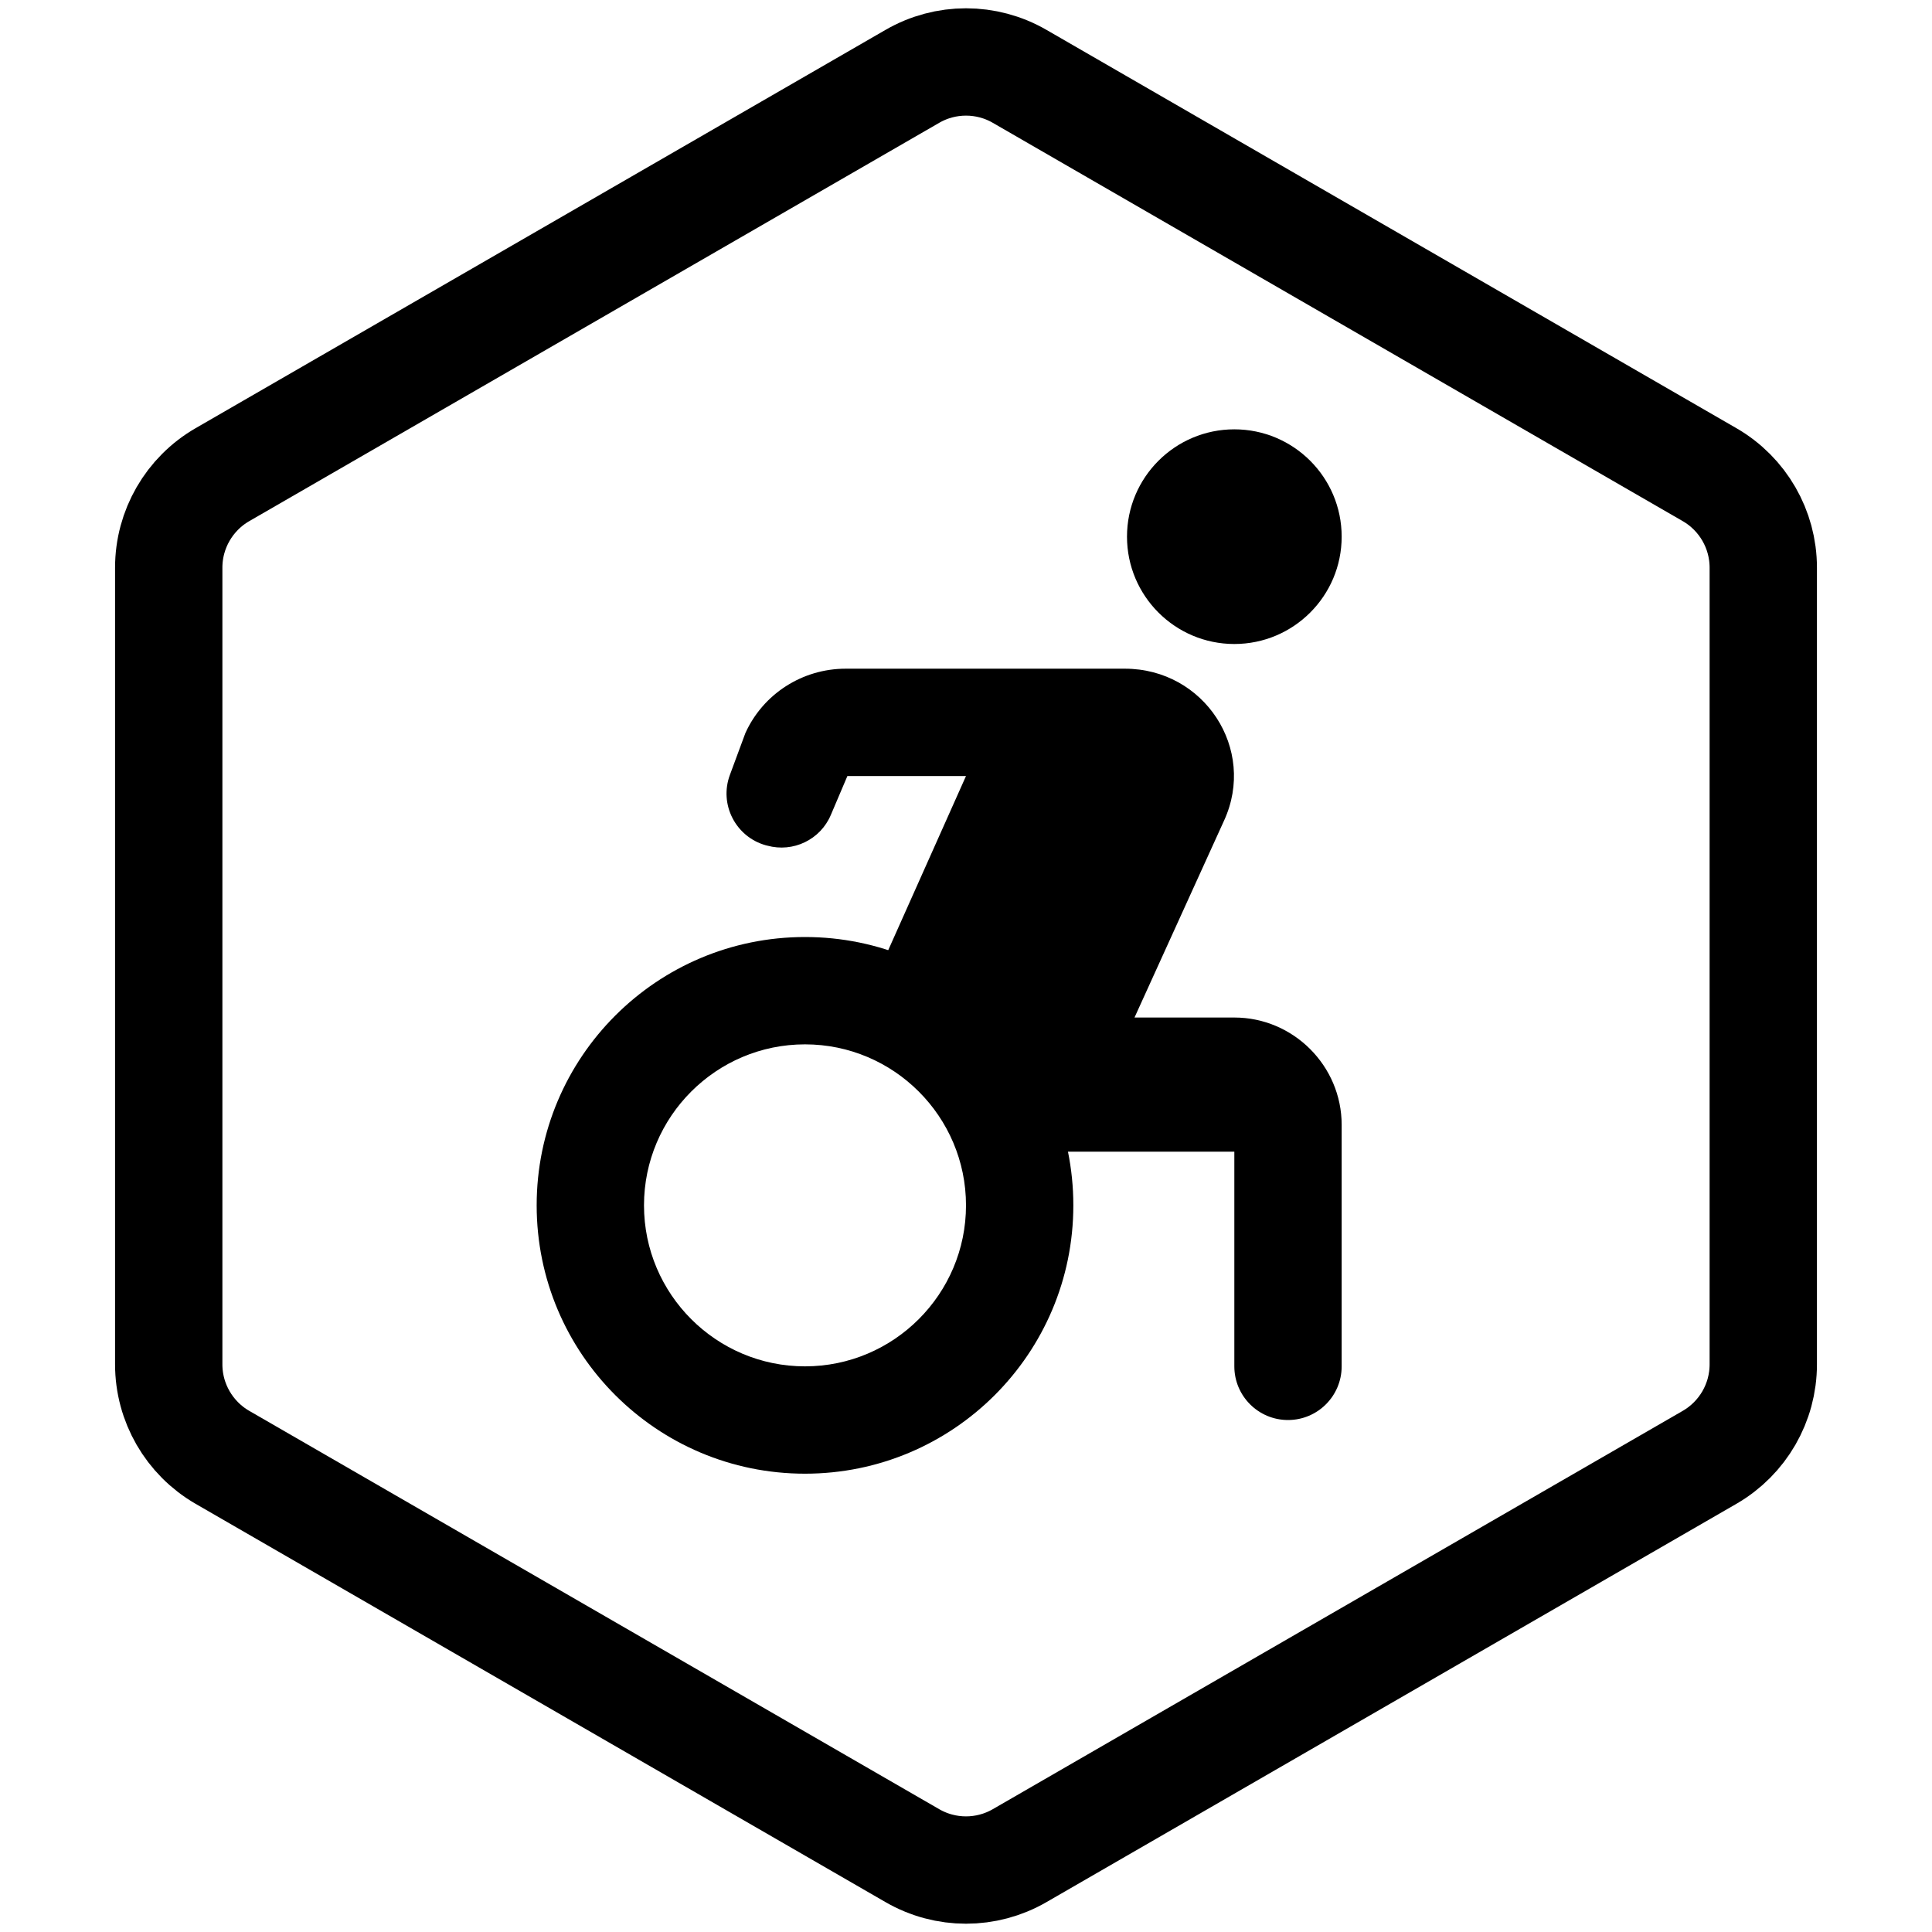
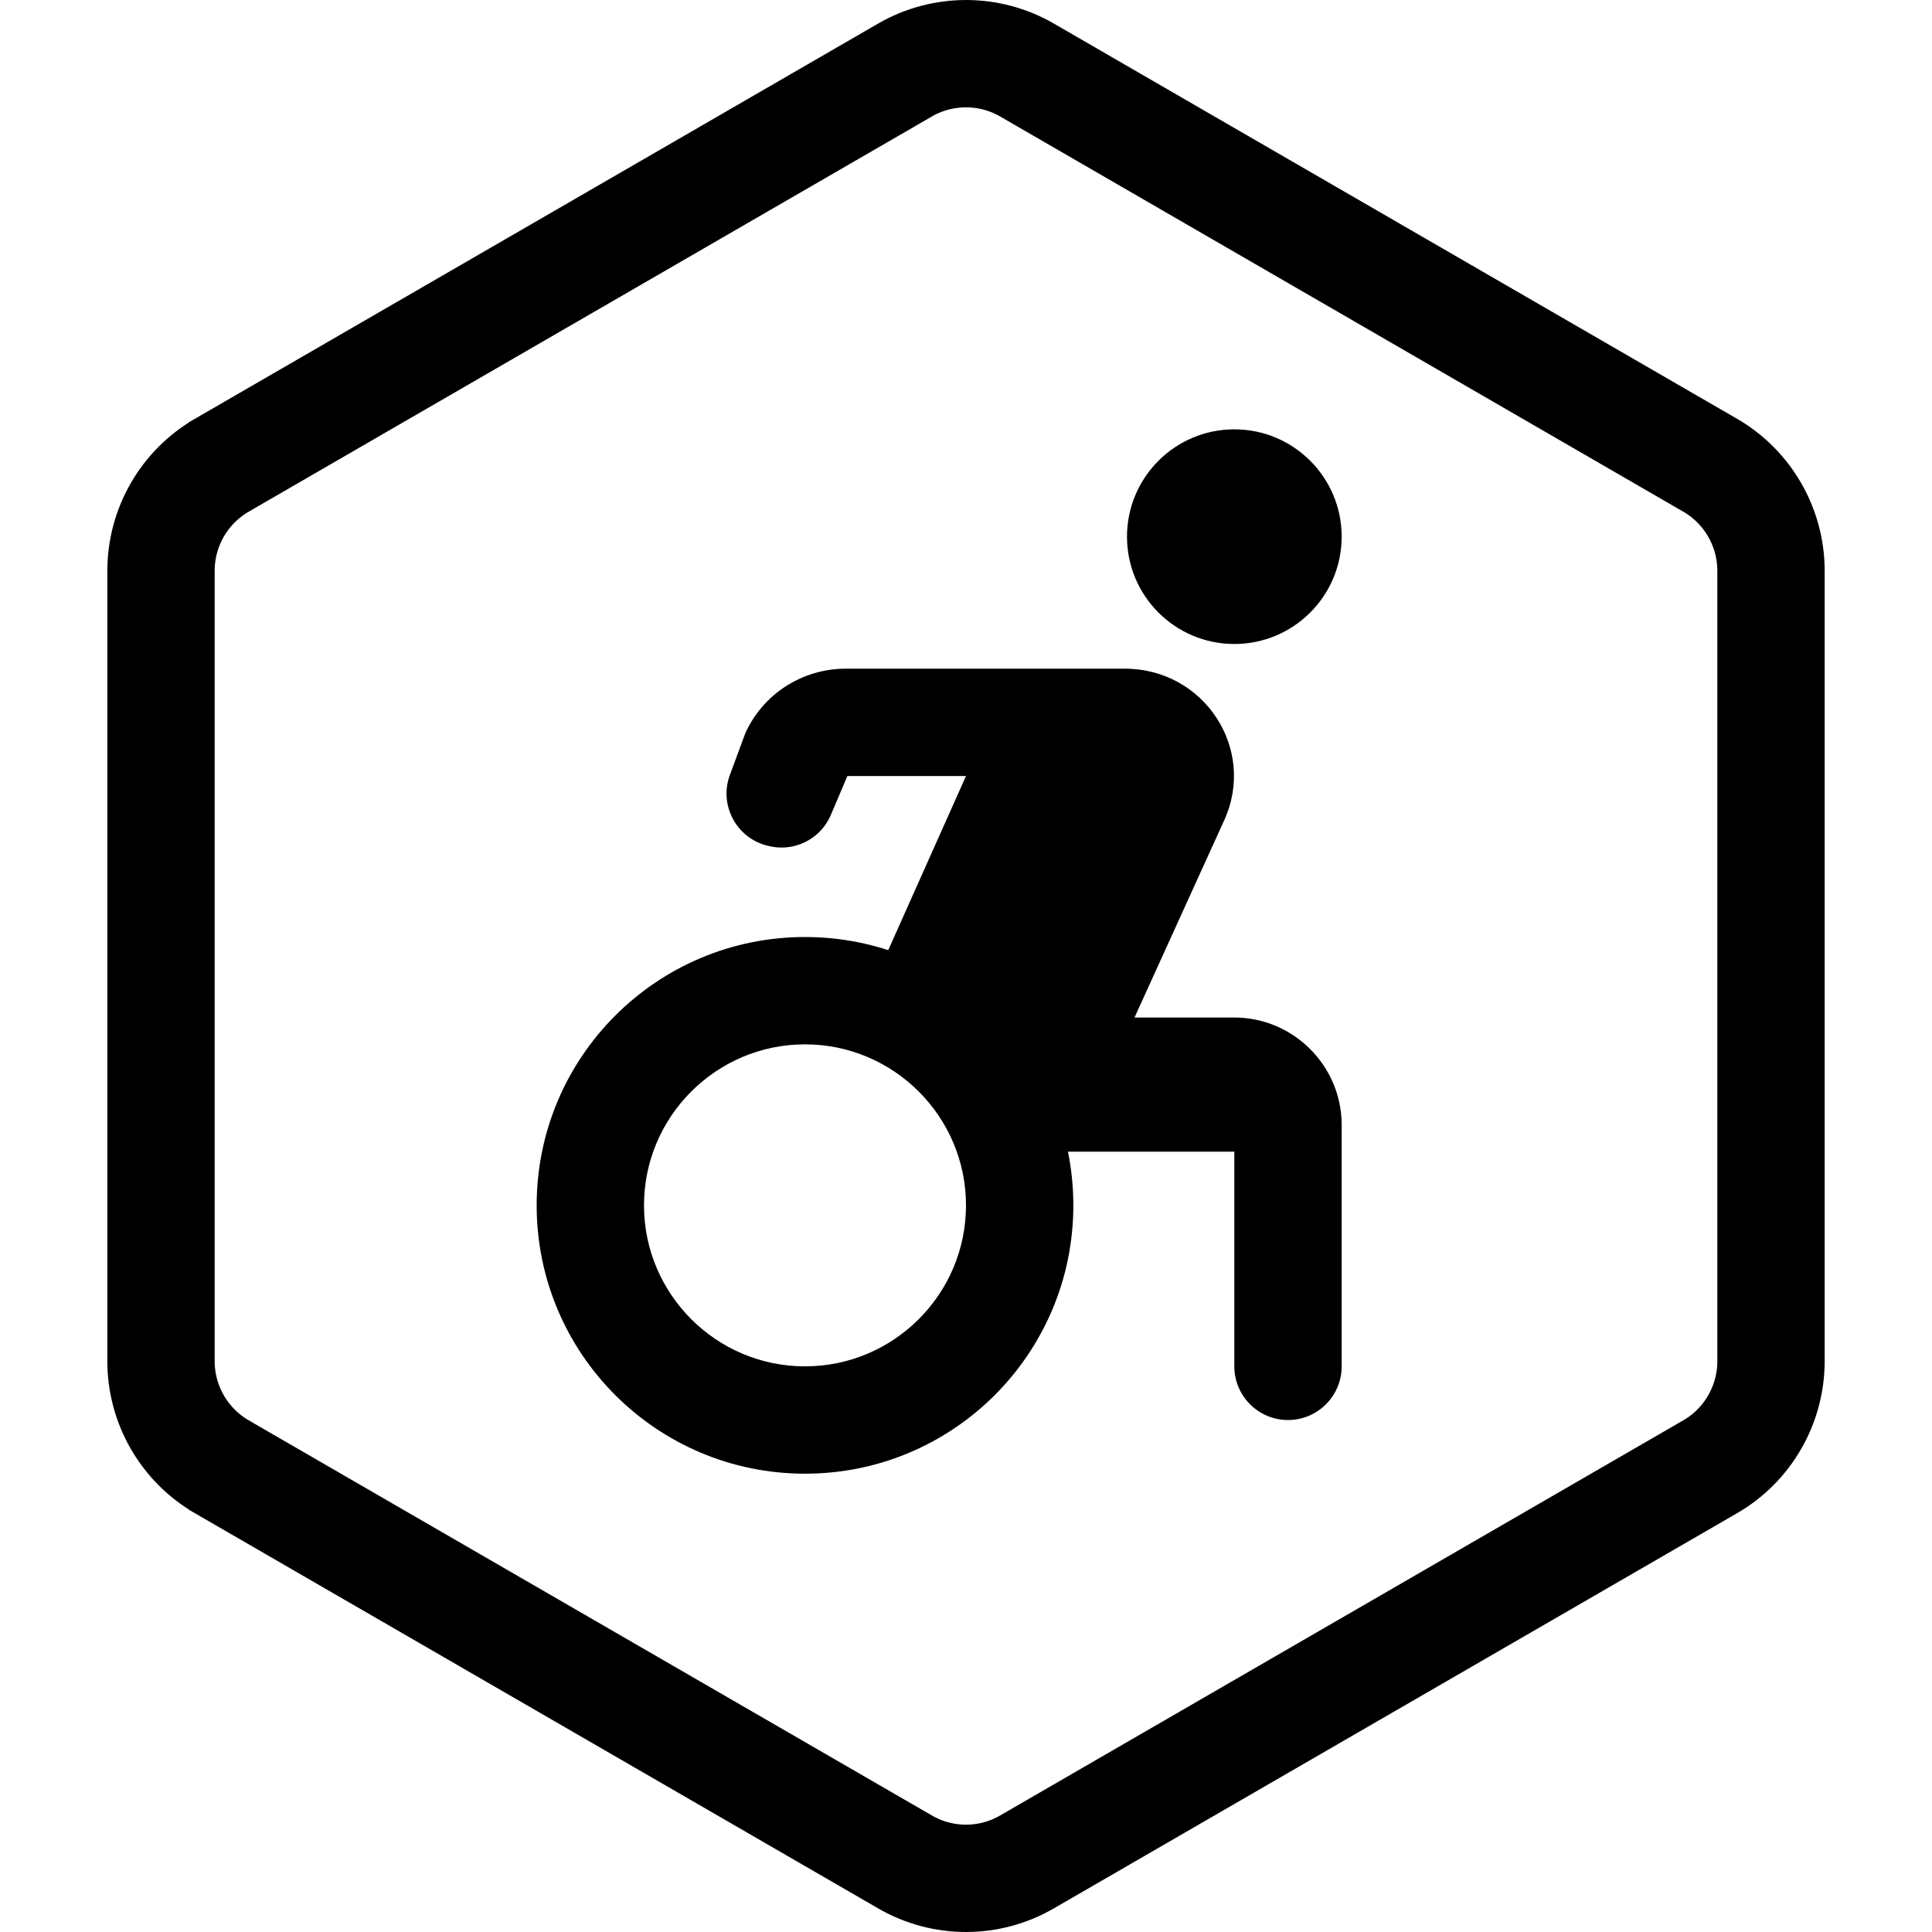
<svg xmlns="http://www.w3.org/2000/svg" width="36" height="36" viewBox="0 0 36 36" fill="none">
-   <path d="M31.856 8.845L19 1.423C18.381 1.065 17.619 1.065 17 1.423L4.144 8.845C3.525 9.203 3.144 9.863 3.144 10.577V25.423C3.144 26.137 3.525 26.797 4.144 27.155L17 34.577C17.619 34.935 18.381 34.935 19 34.577L31.856 27.155C32.475 26.797 32.856 26.137 32.856 25.423V10.577C32.856 9.863 32.475 9.203 31.856 8.845Z" stroke="black" stroke-width="2" />
+   <path d="M19.137 1.305L19.136 1.304C18.433 0.899 17.567 0.899 16.864 1.304L16.863 1.305L4.136 8.667L4.135 8.668C3.432 9.075 3 9.825 3 10.638V25.362C3 26.174 3.432 26.925 4.135 27.332L4.136 27.333L16.863 34.694C17.566 35.102 18.434 35.102 19.137 34.694L31.863 27.333C31.863 27.333 31.864 27.333 31.864 27.333C32.568 26.926 33 26.174 33 25.362V10.638C33 9.825 32.567 9.074 31.864 8.667C31.864 8.667 31.863 8.667 31.863 8.667L19.137 1.305Z" stroke="black" stroke-width="2" />
  <path fill-rule="evenodd" clip-rule="evenodd" d="M23 8C24.104 8 25 8.896 25 10C25 11.104 24.104 12 23 12C21.896 12 21 11.104 21 10C21 8.896 21.896 8 23 8Z" fill="black" />
  <path fill-rule="evenodd" clip-rule="evenodd" d="M18.02 21.46H23V25.46C23 26.012 23.448 26.46 24 26.46C24.552 26.46 25 26.012 25 25.46V20.96C25 19.86 24.099 18.96 23 18.96H21.14L22.809 15.29C23.419 13.96 22.441 12.46 20.959 12.46H15.759C14.95 12.46 14.22 12.93 13.889 13.66L13.601 14.438C13.396 14.987 13.707 15.594 14.271 15.751L14.296 15.757C14.78 15.89 15.287 15.646 15.482 15.184L15.79 14.46H18L16.169 18.56L18.02 21.46Z" fill="black" />
  <path fill-rule="evenodd" clip-rule="evenodd" d="M15 17.46C12.238 17.46 10 19.698 10 22.46C10 25.222 12.238 27.46 15 27.46C17.762 27.46 20 25.222 20 22.46C20 19.698 17.762 17.46 15 17.46ZM15 19.46C16.654 19.46 18 20.806 18 22.46C18 24.114 16.654 25.46 15 25.46C13.346 25.46 12 24.114 12 22.46C12 20.806 13.346 19.46 15 19.46Z" fill="black" />
</svg>
